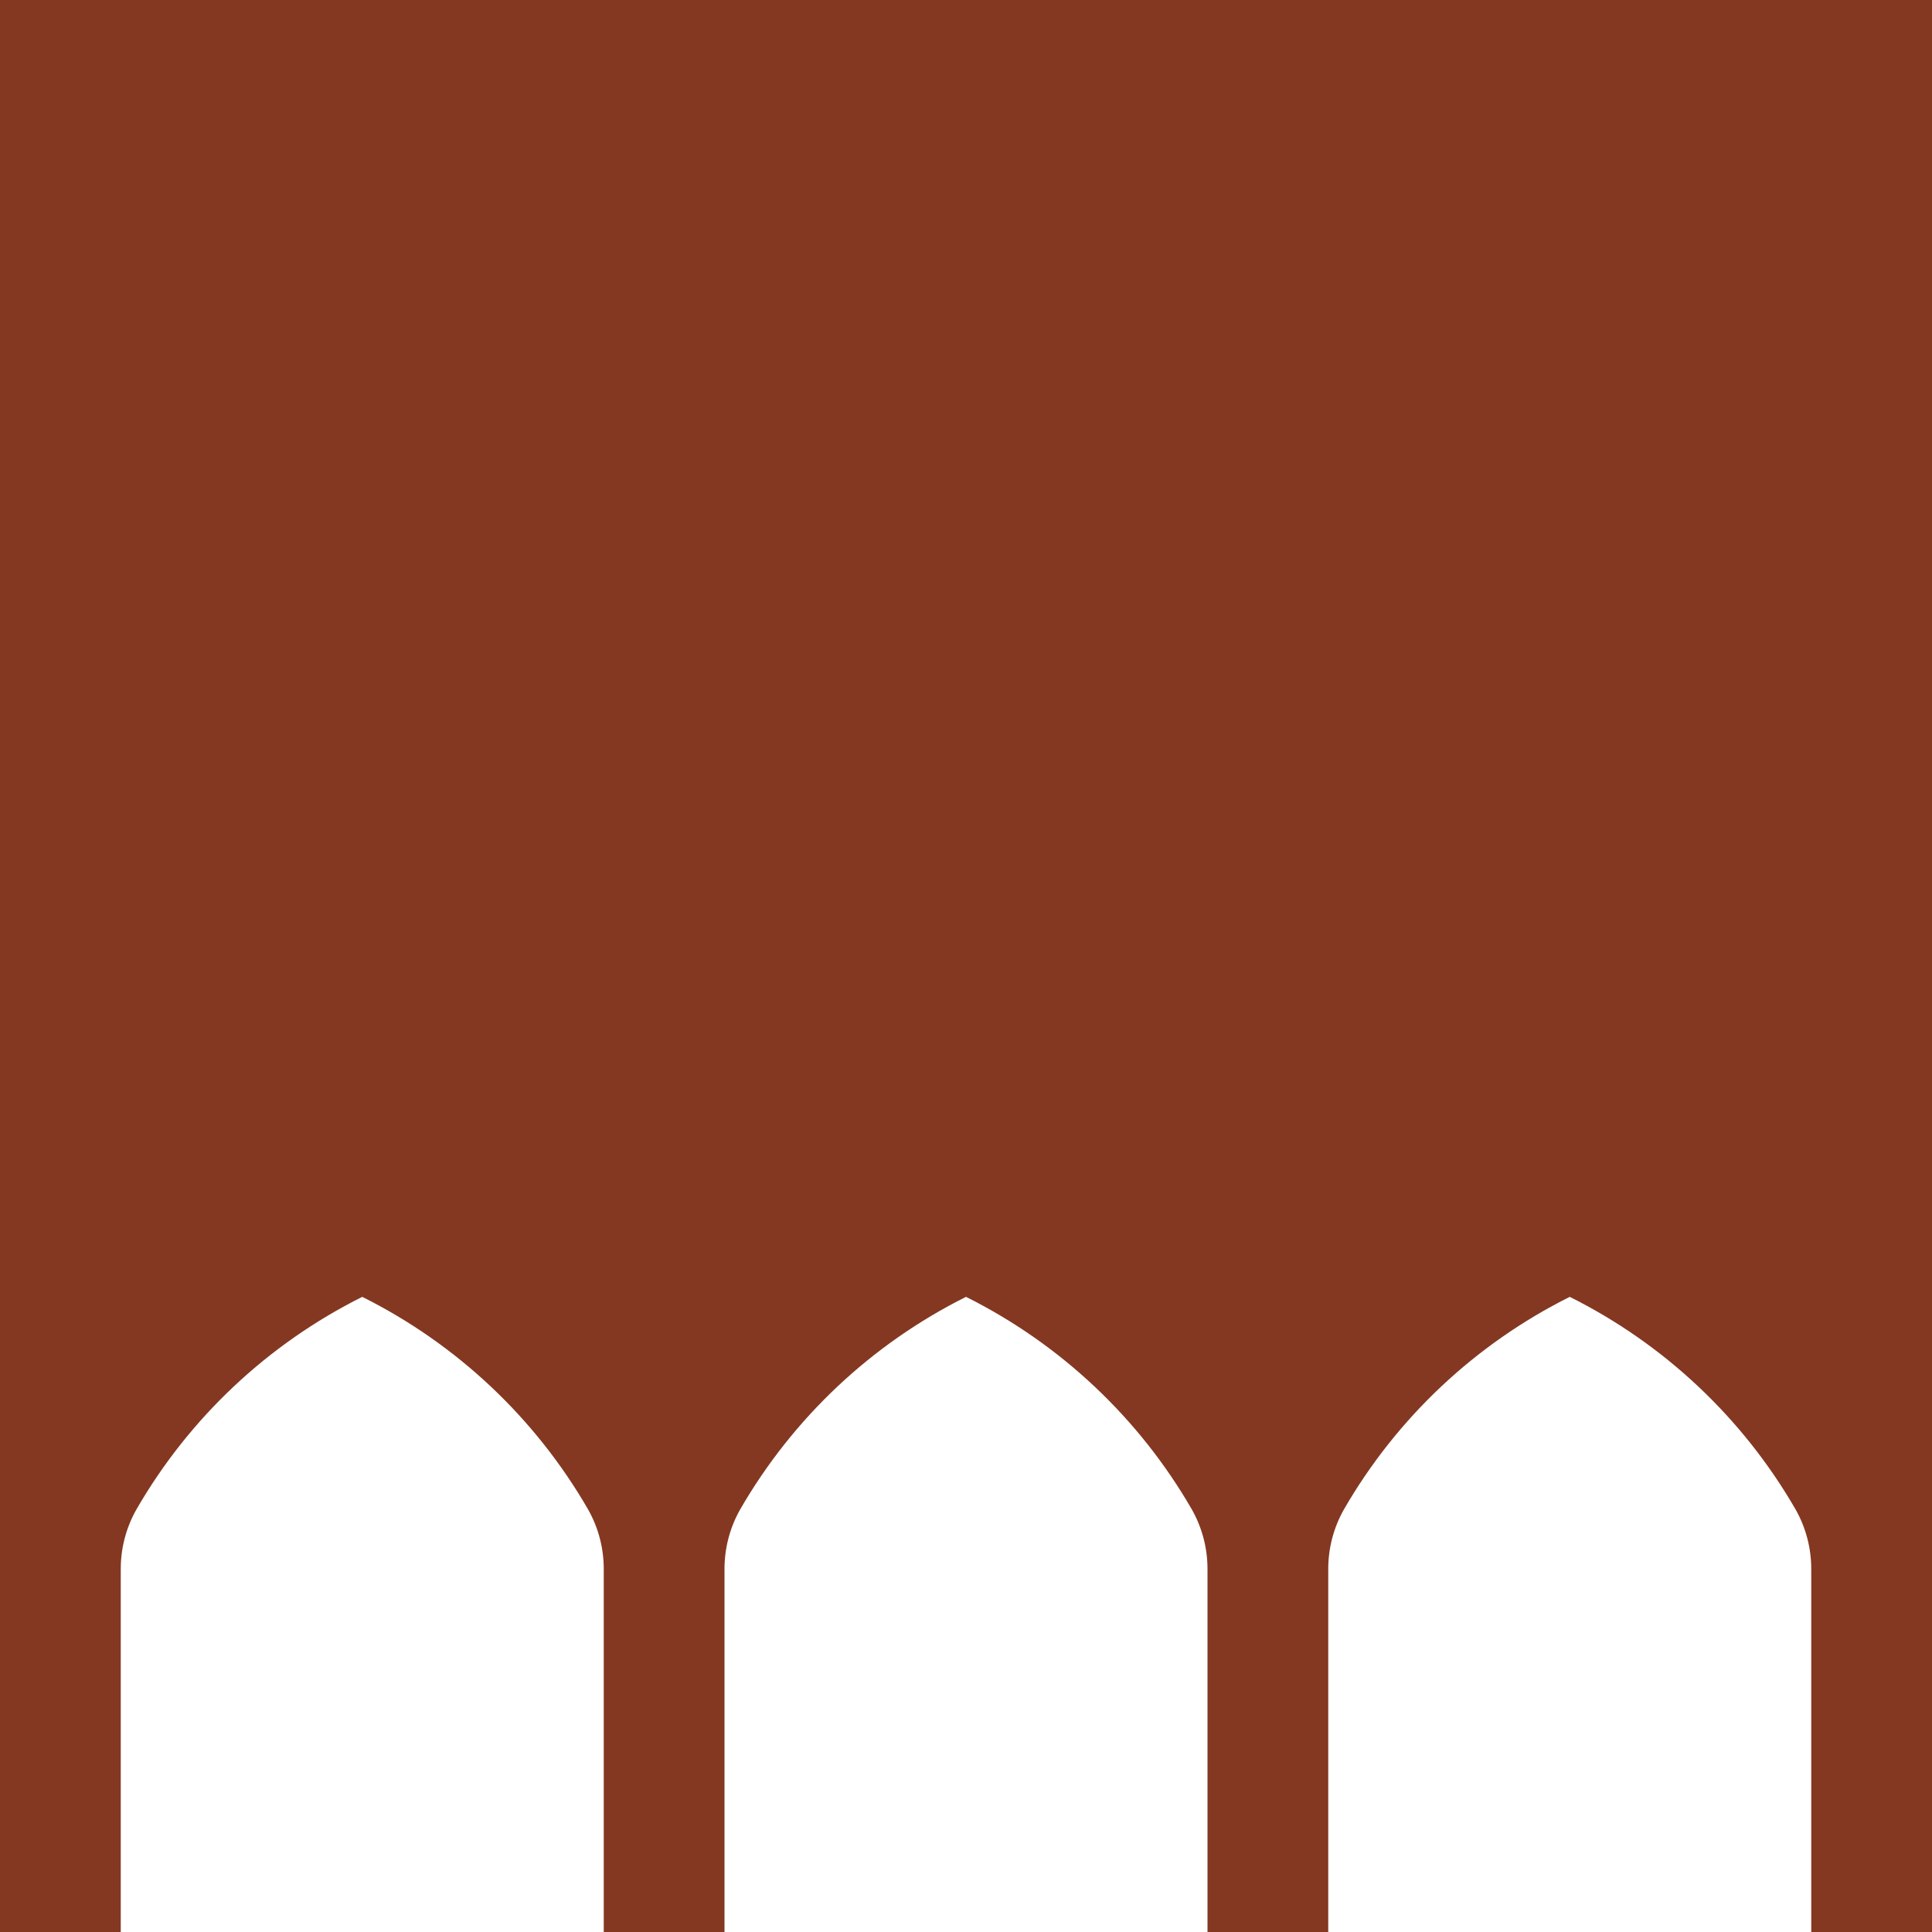
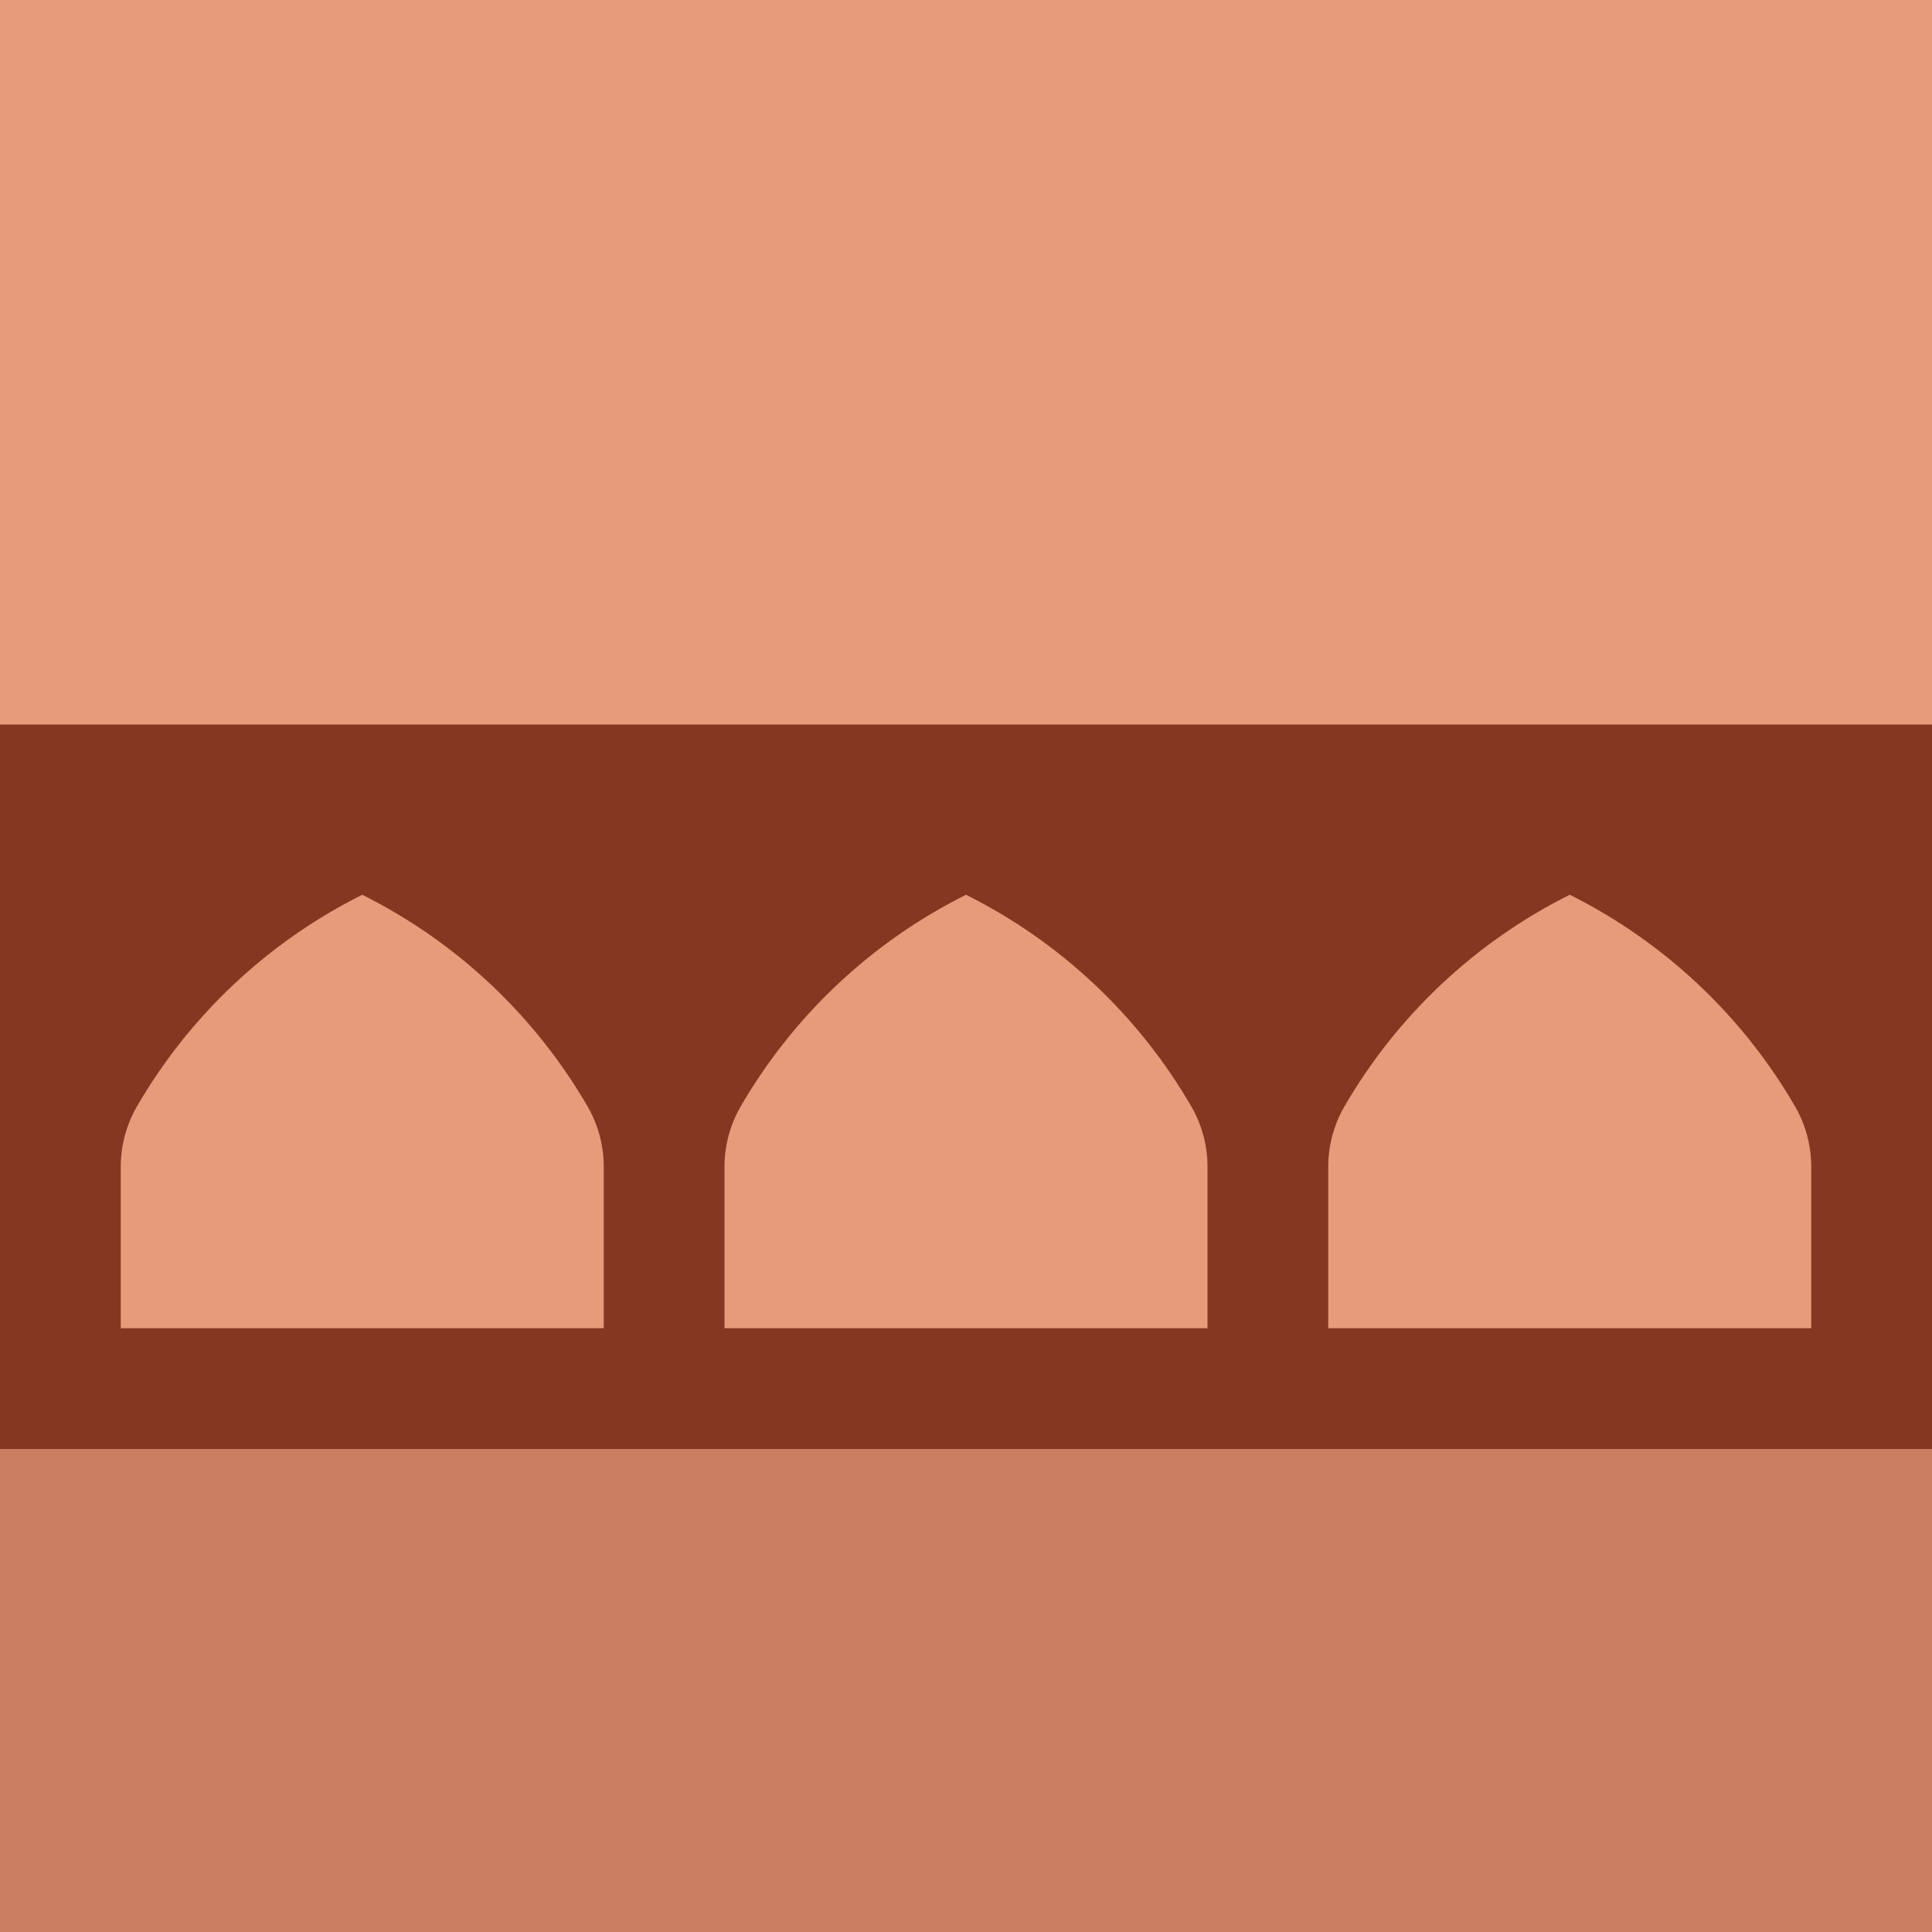
<svg xmlns="http://www.w3.org/2000/svg" id="span-icon-renova-16" viewBox="0 0 16 16" role="img" aria-label="Renova Properties">
-   <style>#span-icon-renova-16 .mark{fill:#843821}@media (prefers-color-scheme:dark){#span-icon-renova-16 .mark{fill:#E79B7A}}</style>
-   <path class="mark" fill="#843821" fill-rule="evenodd" d="M0 16V0H16V16H15V13A1 1 0 0 0 14.87 12.5A4.46 4.46 0 0 0 13 10.74A4.46 4.46 0 0 0 11.13 12.5A1 1 0 0 0 11 13V16H10V13A1 1 0 0 0 9.87 12.5A4.46 4.46 0 0 0 8 10.74A4.46 4.46 0 0 0 6.13 12.5A1 1 0 0 0 6 13V16H5V13A1 1 0 0 0 4.87 12.5A4.46 4.46 0 0 0 3 10.74A4.46 4.46 0 0 0 1.13 12.5A1 1 0 0 0 1 13V16Z" />
+   <rect class="ground" fill="#E79B7A" width="16" height="16" />
+   <rect class="river" fill="#CB7F61" x="0" y="11" width="16" height="5" />
+   <rect class="water" fill="#843821" x="0" y="11" width="16" height="1" />
+   <path class="mark" fill="#843821" fill-rule="evenodd" d="M0 11.5V6H16V11.5H15V9.67A1 1 0 0 0 14.87 9.17A4.46 4.46 0 0 0 13 7.41A4.46 4.46 0 0 0 11.13 9.17A1 1 0 0 0 11 9.67V11.5H10V9.67A1 1 0 0 0 9.87 9.17A4.46 4.46 0 0 0 8 7.41A4.46 4.46 0 0 0 6.13 9.17A1 1 0 0 0 6 9.67V11.5H5V9.67A1 1 0 0 0 4.87 9.17A4.46 4.46 0 0 0 3 7.41A4.46 4.46 0 0 0 1.13 9.17A1 1 0 0 0 1 9.67V11.5Z" />
</svg>
